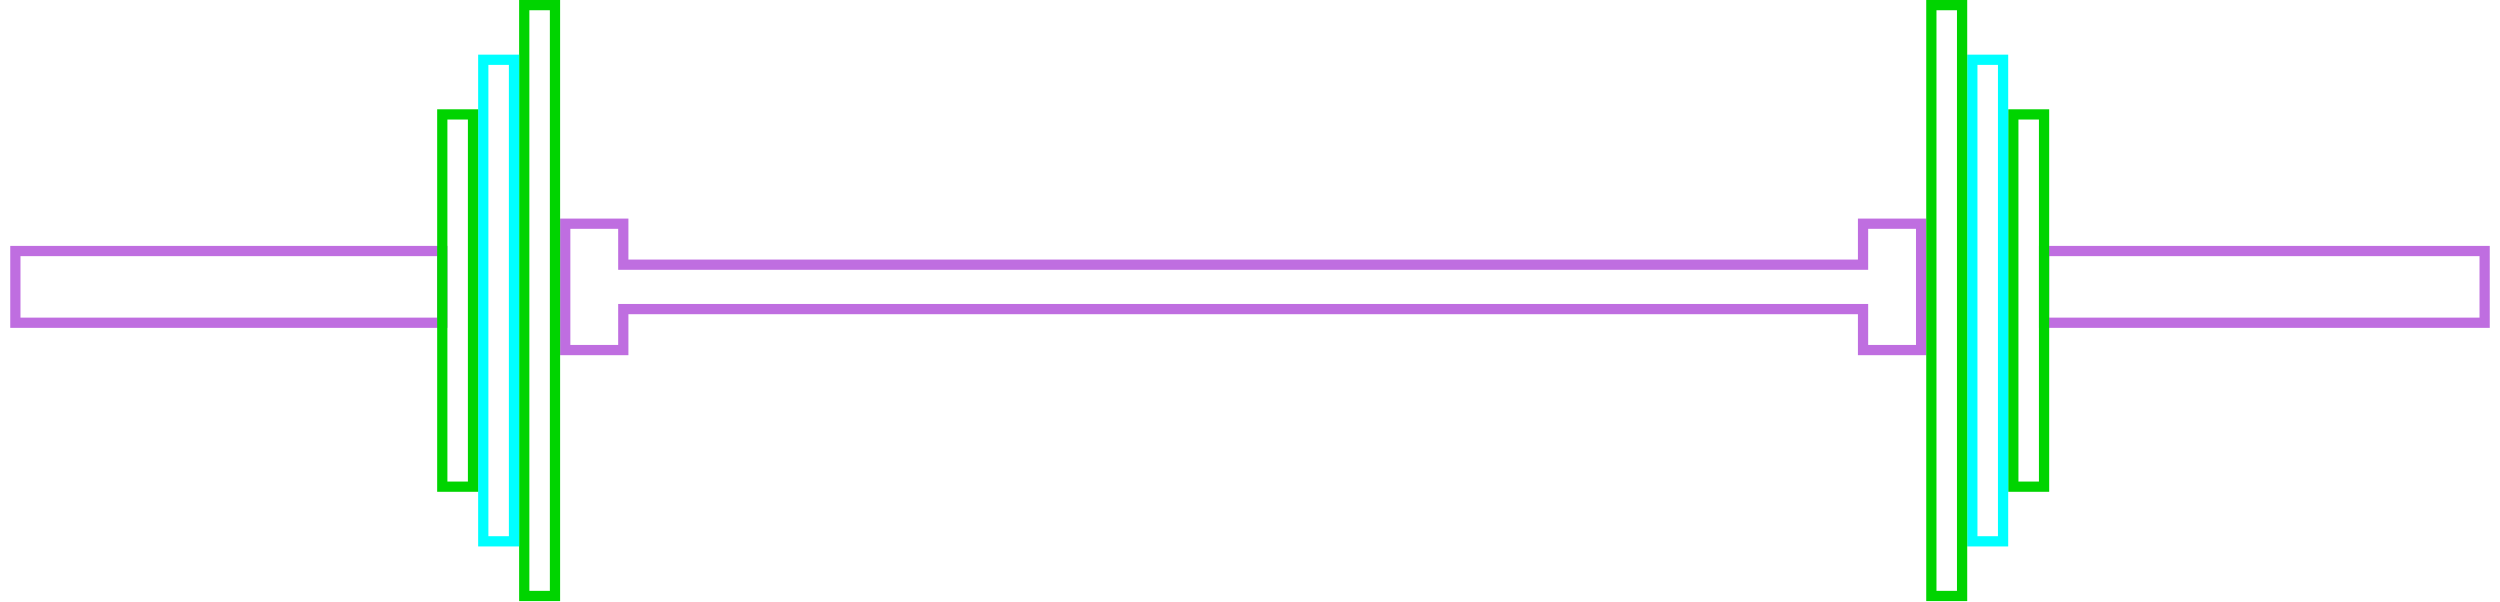
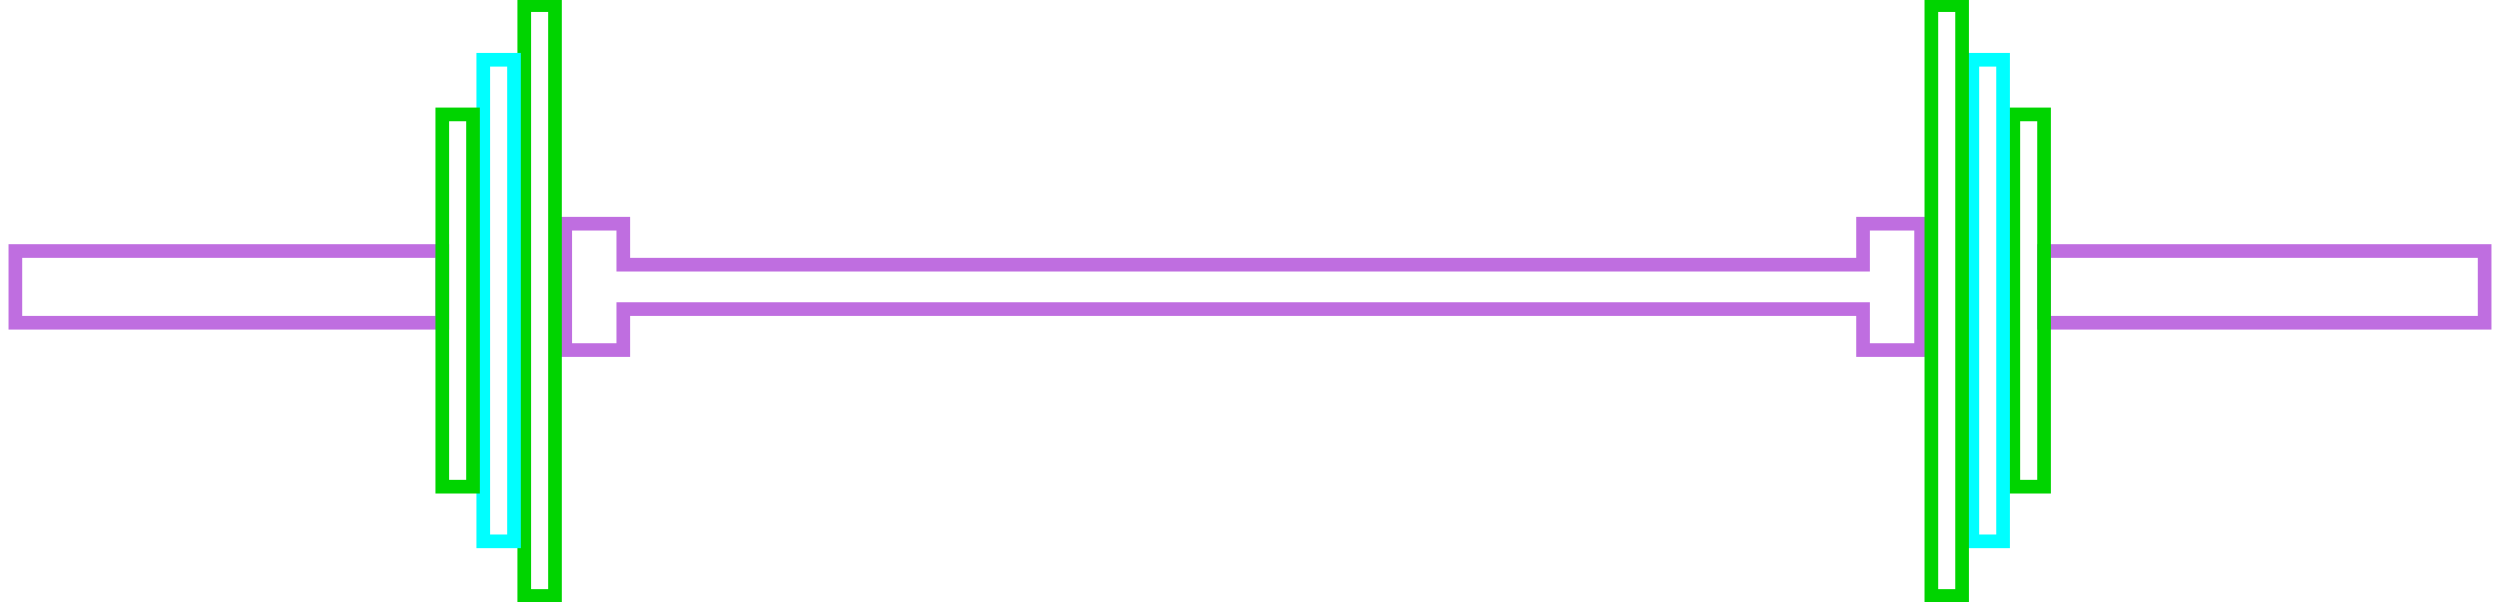
<svg xmlns="http://www.w3.org/2000/svg" viewBox="0 0 183 44" version="1.1">
  <g id="Symbols" stroke="none" stroke-width="1" fill="none" fill-rule="evenodd">
-     <g id="barbell-lines" stroke-width="0.75">
+     <g id="barbell-lines" stroke-width="1">
      <g id="barbell" transform="translate(0.75, 0)">
        <path d="M44.875,16.375 L40.625,16.375 L40.625,25.625 L44.875,25.625 L44.875,22.625 L135.625,22.625 L135.625,25.625 L139.875,25.625 L139.875,16.375 L135.625,16.375 L135.625,19.375 L44.875,19.375 L44.875,16.375 Z" id="middle-bar" stroke="#BF6EE0" />
        <g id="left-side">
          <rect id="left-45" stroke="#00D400" x="37.625" y="0.375" width="2.25" height="43.25" />
          <rect id="left-35" stroke="#00FFFF" x="34.625" y="4.375" width="2.25" height="35.25" />
          <rect id="left-collar" stroke="#BF6EE0" x="0.375" y="18.375" width="31.25" height="5.25" />
          <rect id="left-25" stroke="#00D400" x="31.625" y="8.375" width="2.25" height="27.25" />
        </g>
        <g id="right-side" transform="translate(140.25, 0)">
          <rect id="right-collar" stroke="#BF6EE0" x="8.625" y="18.375" width="32.25" height="5.25" />
          <rect id="right-25" stroke="#00D400" x="6.375" y="8.375" width="2.25" height="27.25" />
          <rect id="right-35" stroke="#00FFFF" x="3.375" y="4.375" width="2.25" height="35.25" />
          <rect id="right-45" stroke="#00D400" x="0.375" y="0.375" width="2.25" height="43.25" />
        </g>
      </g>
    </g>
  </g>
</svg>
